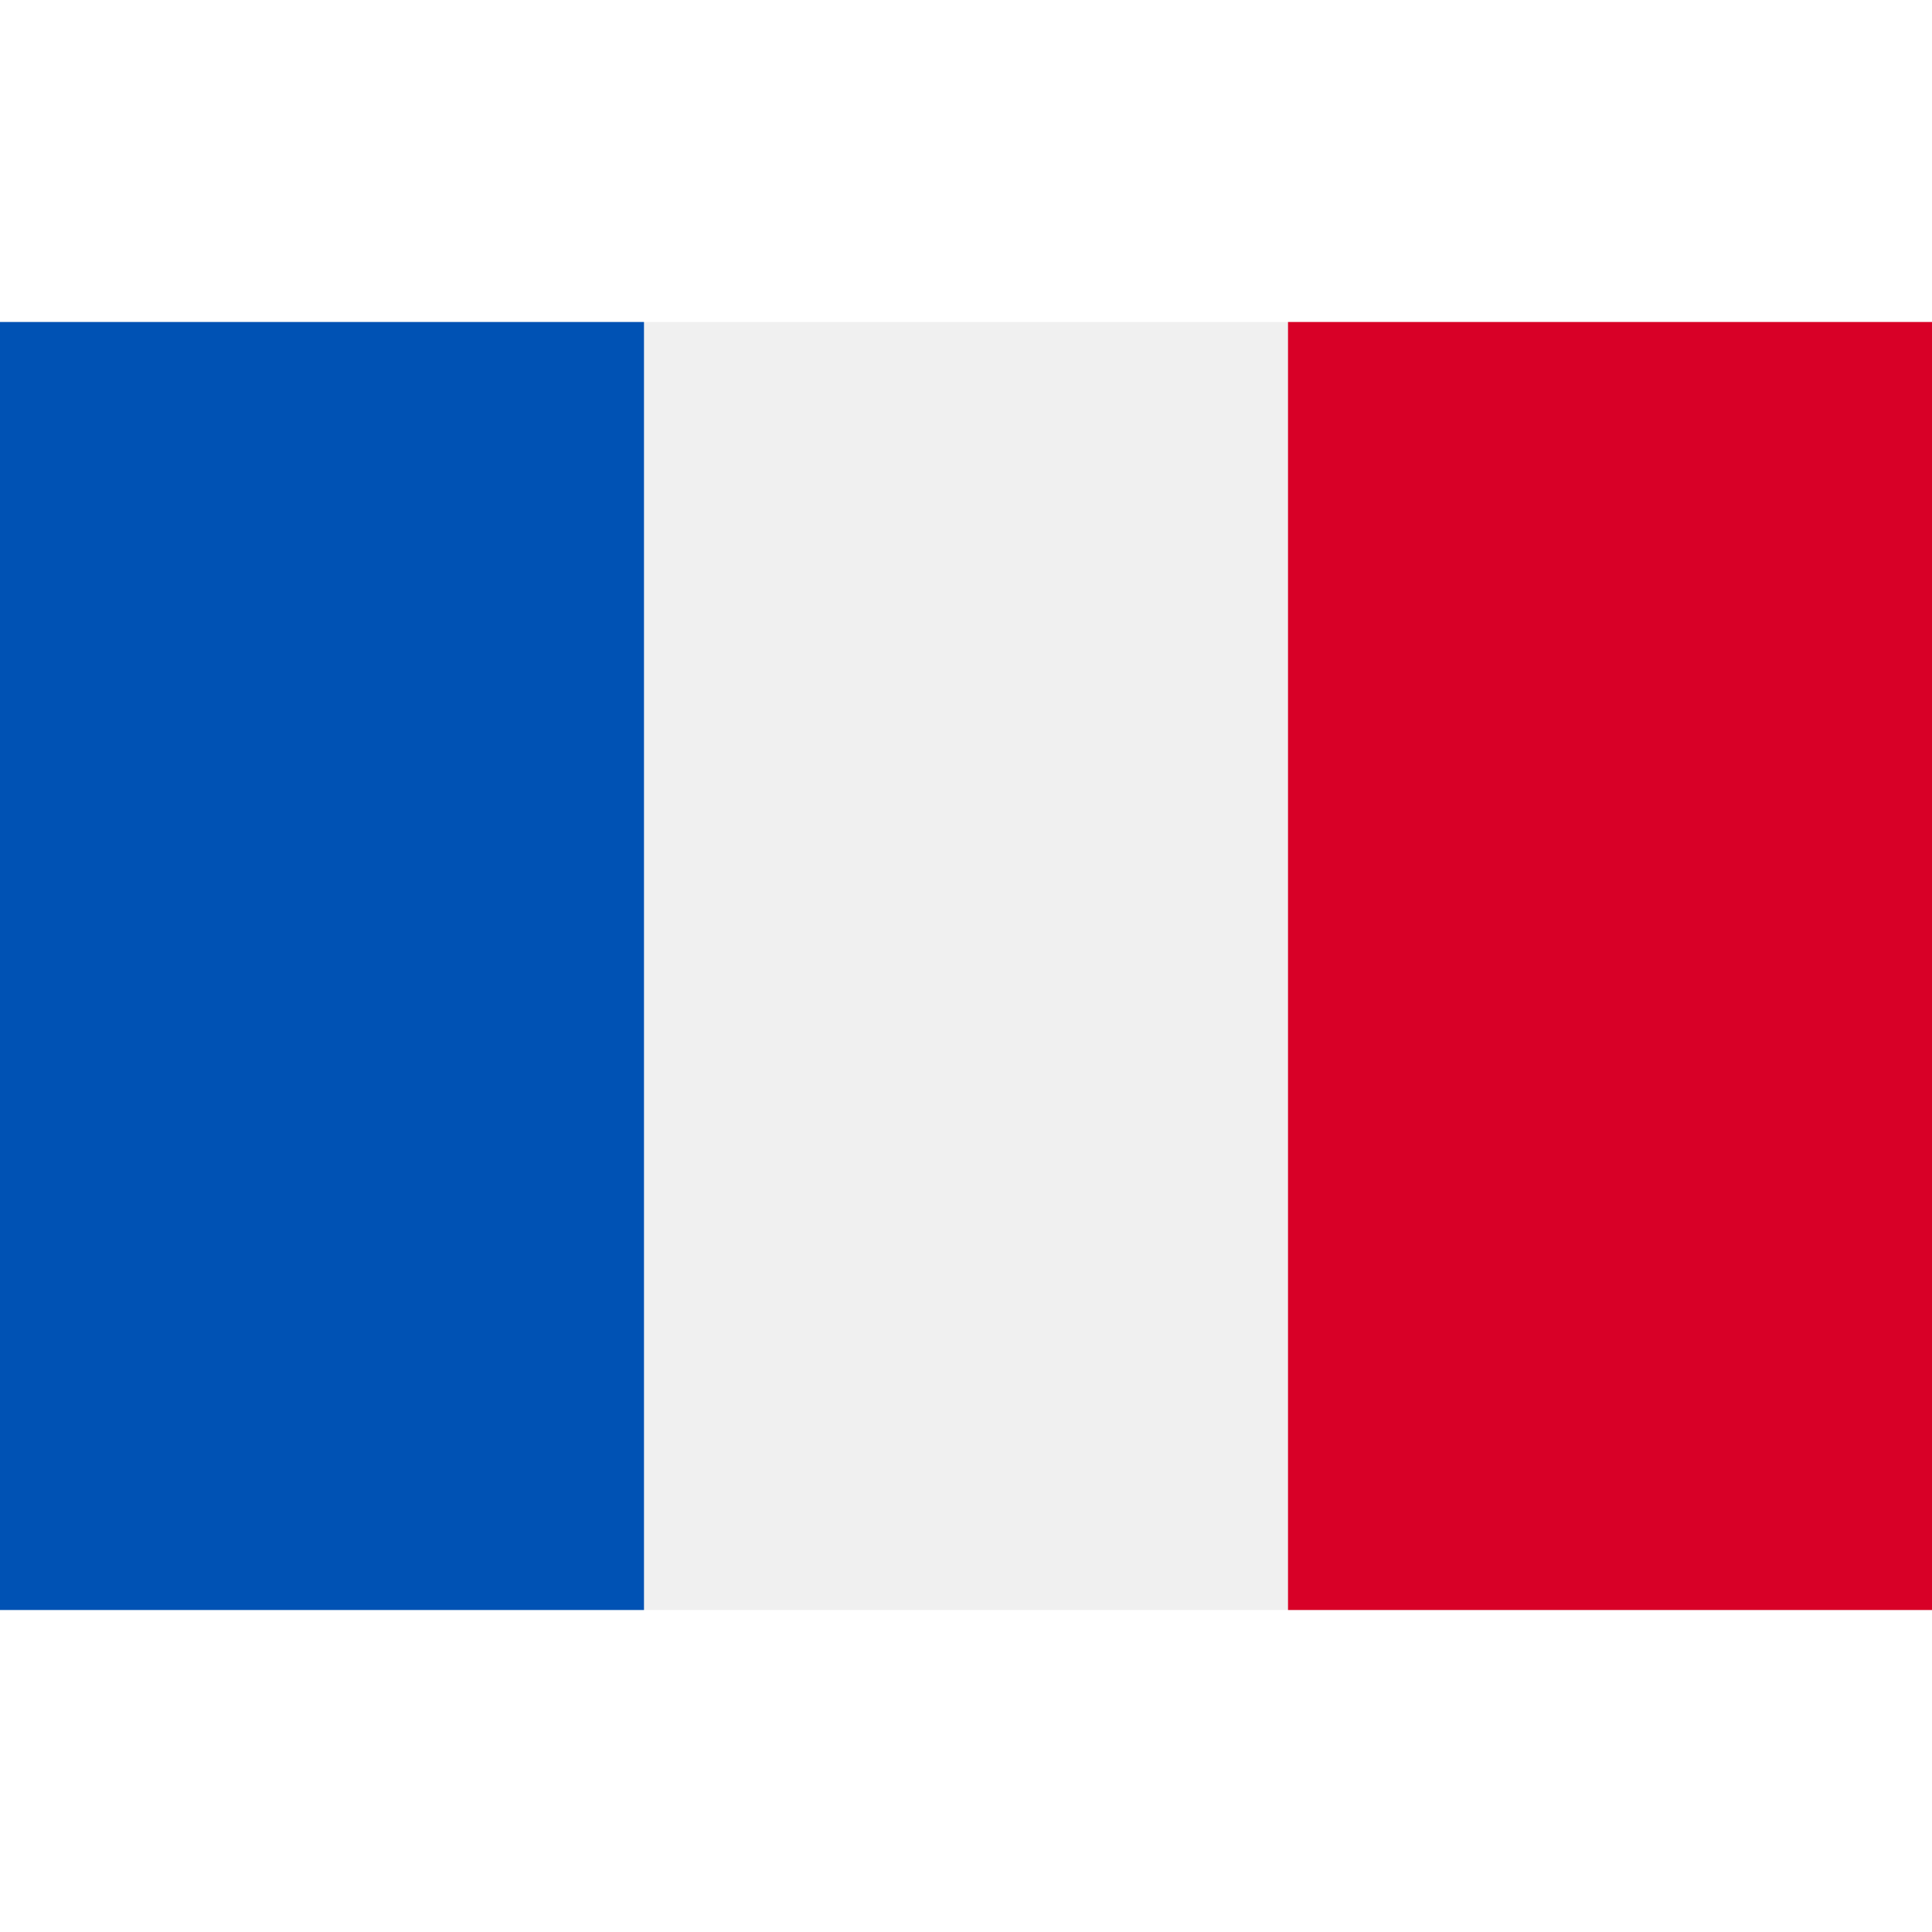
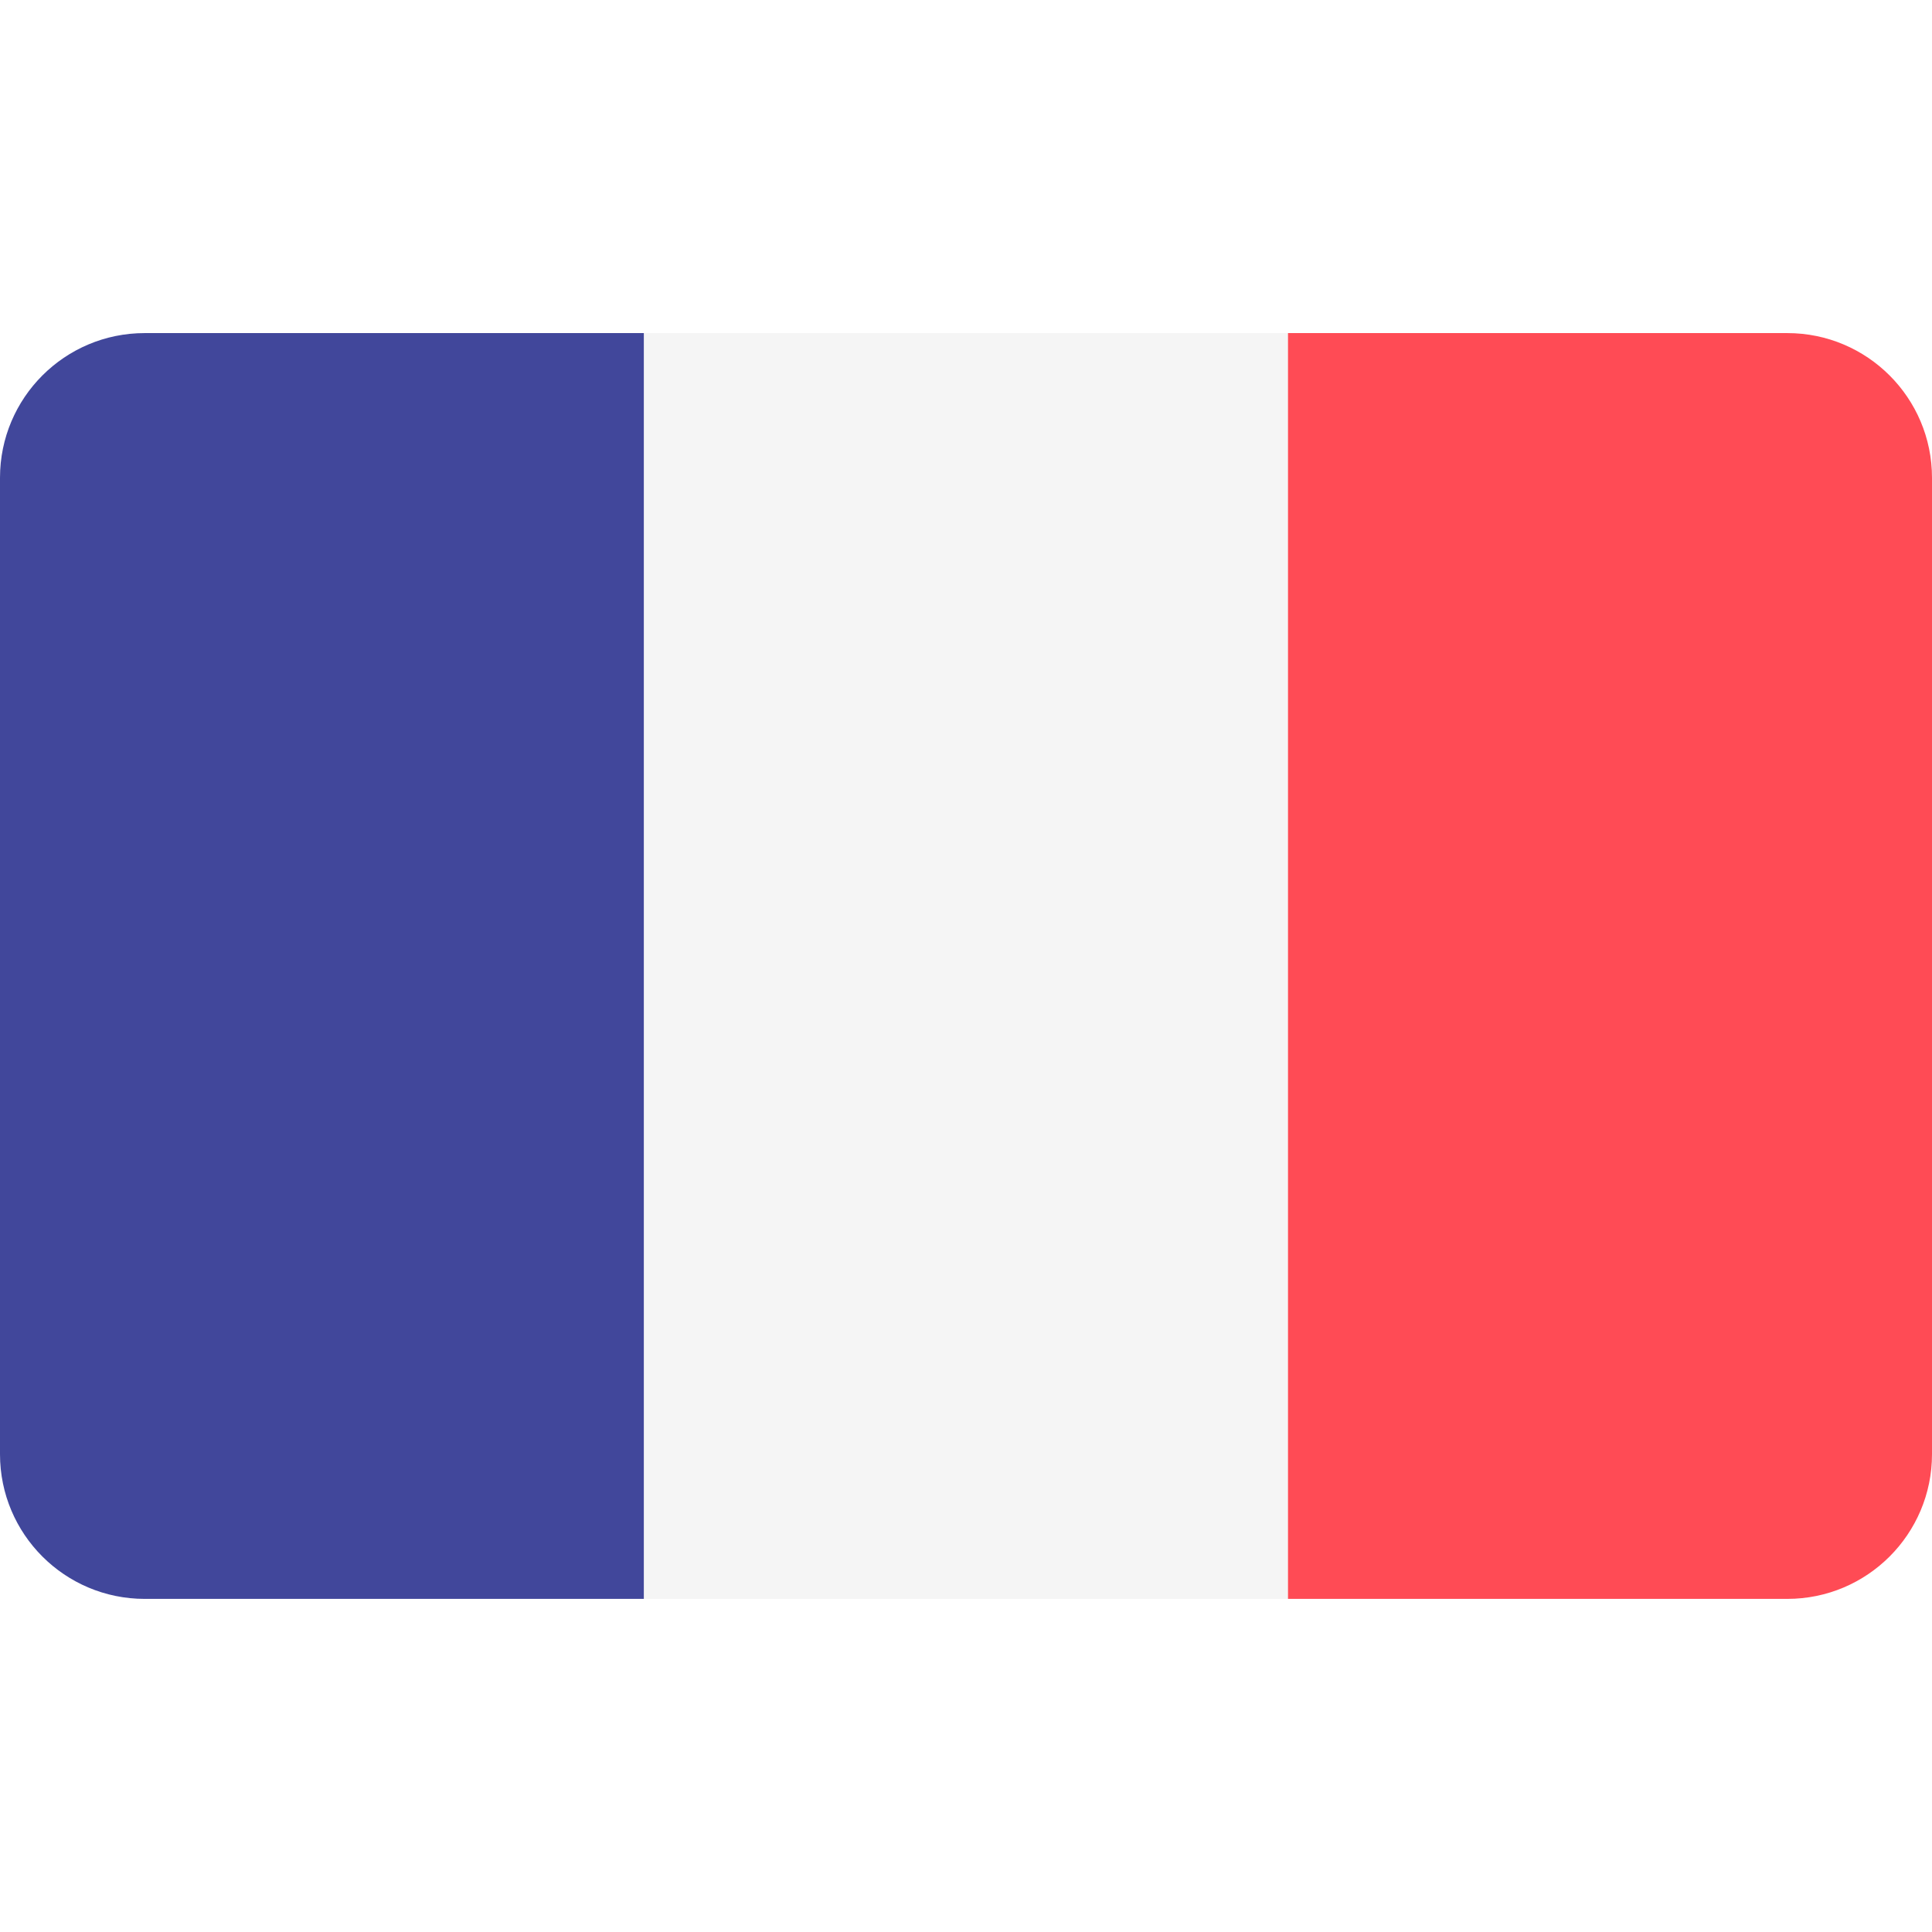
- <svg xmlns="http://www.w3.org/2000/svg" version="1.1" id="Capa_1" x="0px" y="0px" viewBox="0 0 512 512" style="enable-background:new 0 0 512 512;" xml:space="preserve">
-   <rect y="85.331" style="fill:#F0F0F0;" width="512" height="341.337" />
-   <rect y="85.331" style="fill:#0052B4;" width="170.663" height="341.337" />
-   <rect x="341.337" y="85.331" style="fill:#D80027;" width="170.663" height="341.337" />
+ <svg xmlns="http://www.w3.org/2000/svg" version="1.1" id="Layer_1" x="0px" y="0px" viewBox="0 0 512 512" style="enable-background:new 0 0 512 512;" xml:space="preserve">
+   <path style="fill:#41479B;" d="M38.345,88.273C17.167,88.273,0,105.44,0,126.618v258.759c0,21.177,17.167,38.345,38.345,38.345  h132.322V88.273H38.345z" />
+   <rect x="170.67" y="88.277" style="fill:#F5F5F5;" width="170.67" height="335.45" />
+   <path style="fill:#FF4B55;" d="M473.655,88.273H341.333v335.448h132.322c21.177,0,38.345-17.167,38.345-38.345V126.618  C512,105.44,494.833,88.273,473.655,88.273z" />
  <g>
</g>
  <g>
</g>
  <g>
</g>
  <g>
</g>
  <g>
</g>
  <g>
</g>
  <g>
</g>
  <g>
</g>
  <g>
</g>
  <g>
</g>
  <g>
</g>
  <g>
</g>
  <g>
</g>
  <g>
</g>
  <g>
</g>
</svg>
